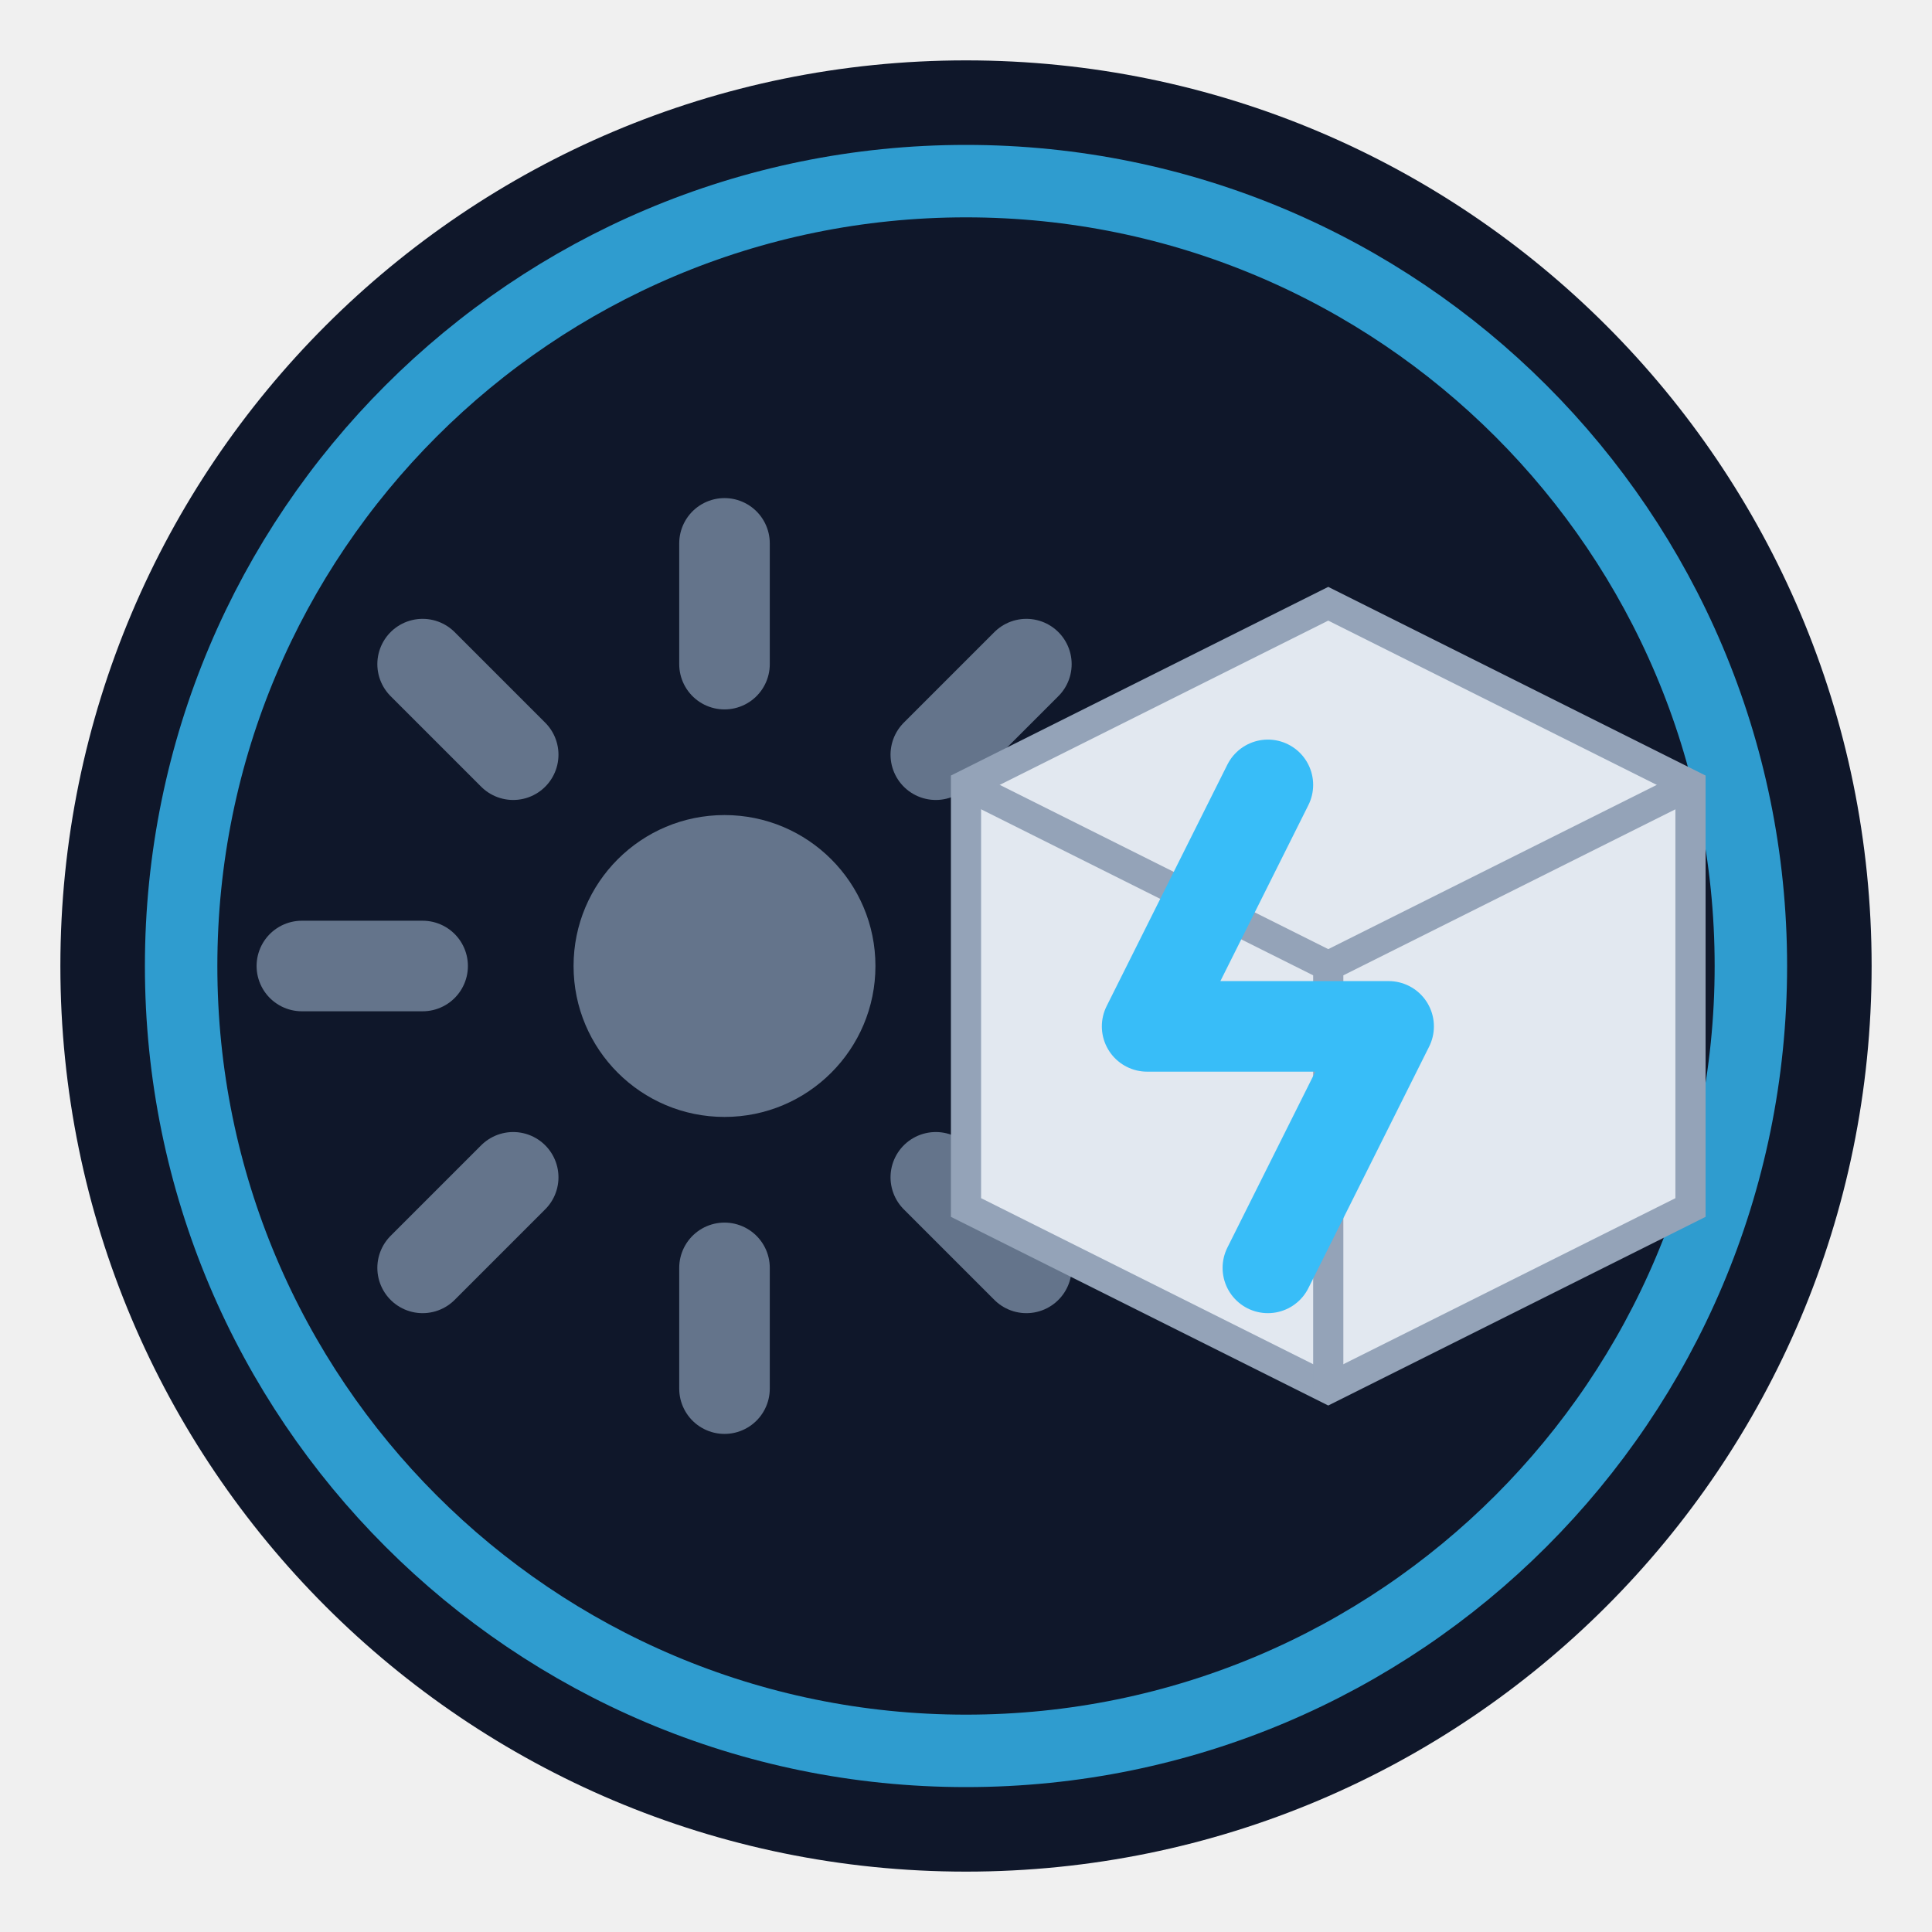
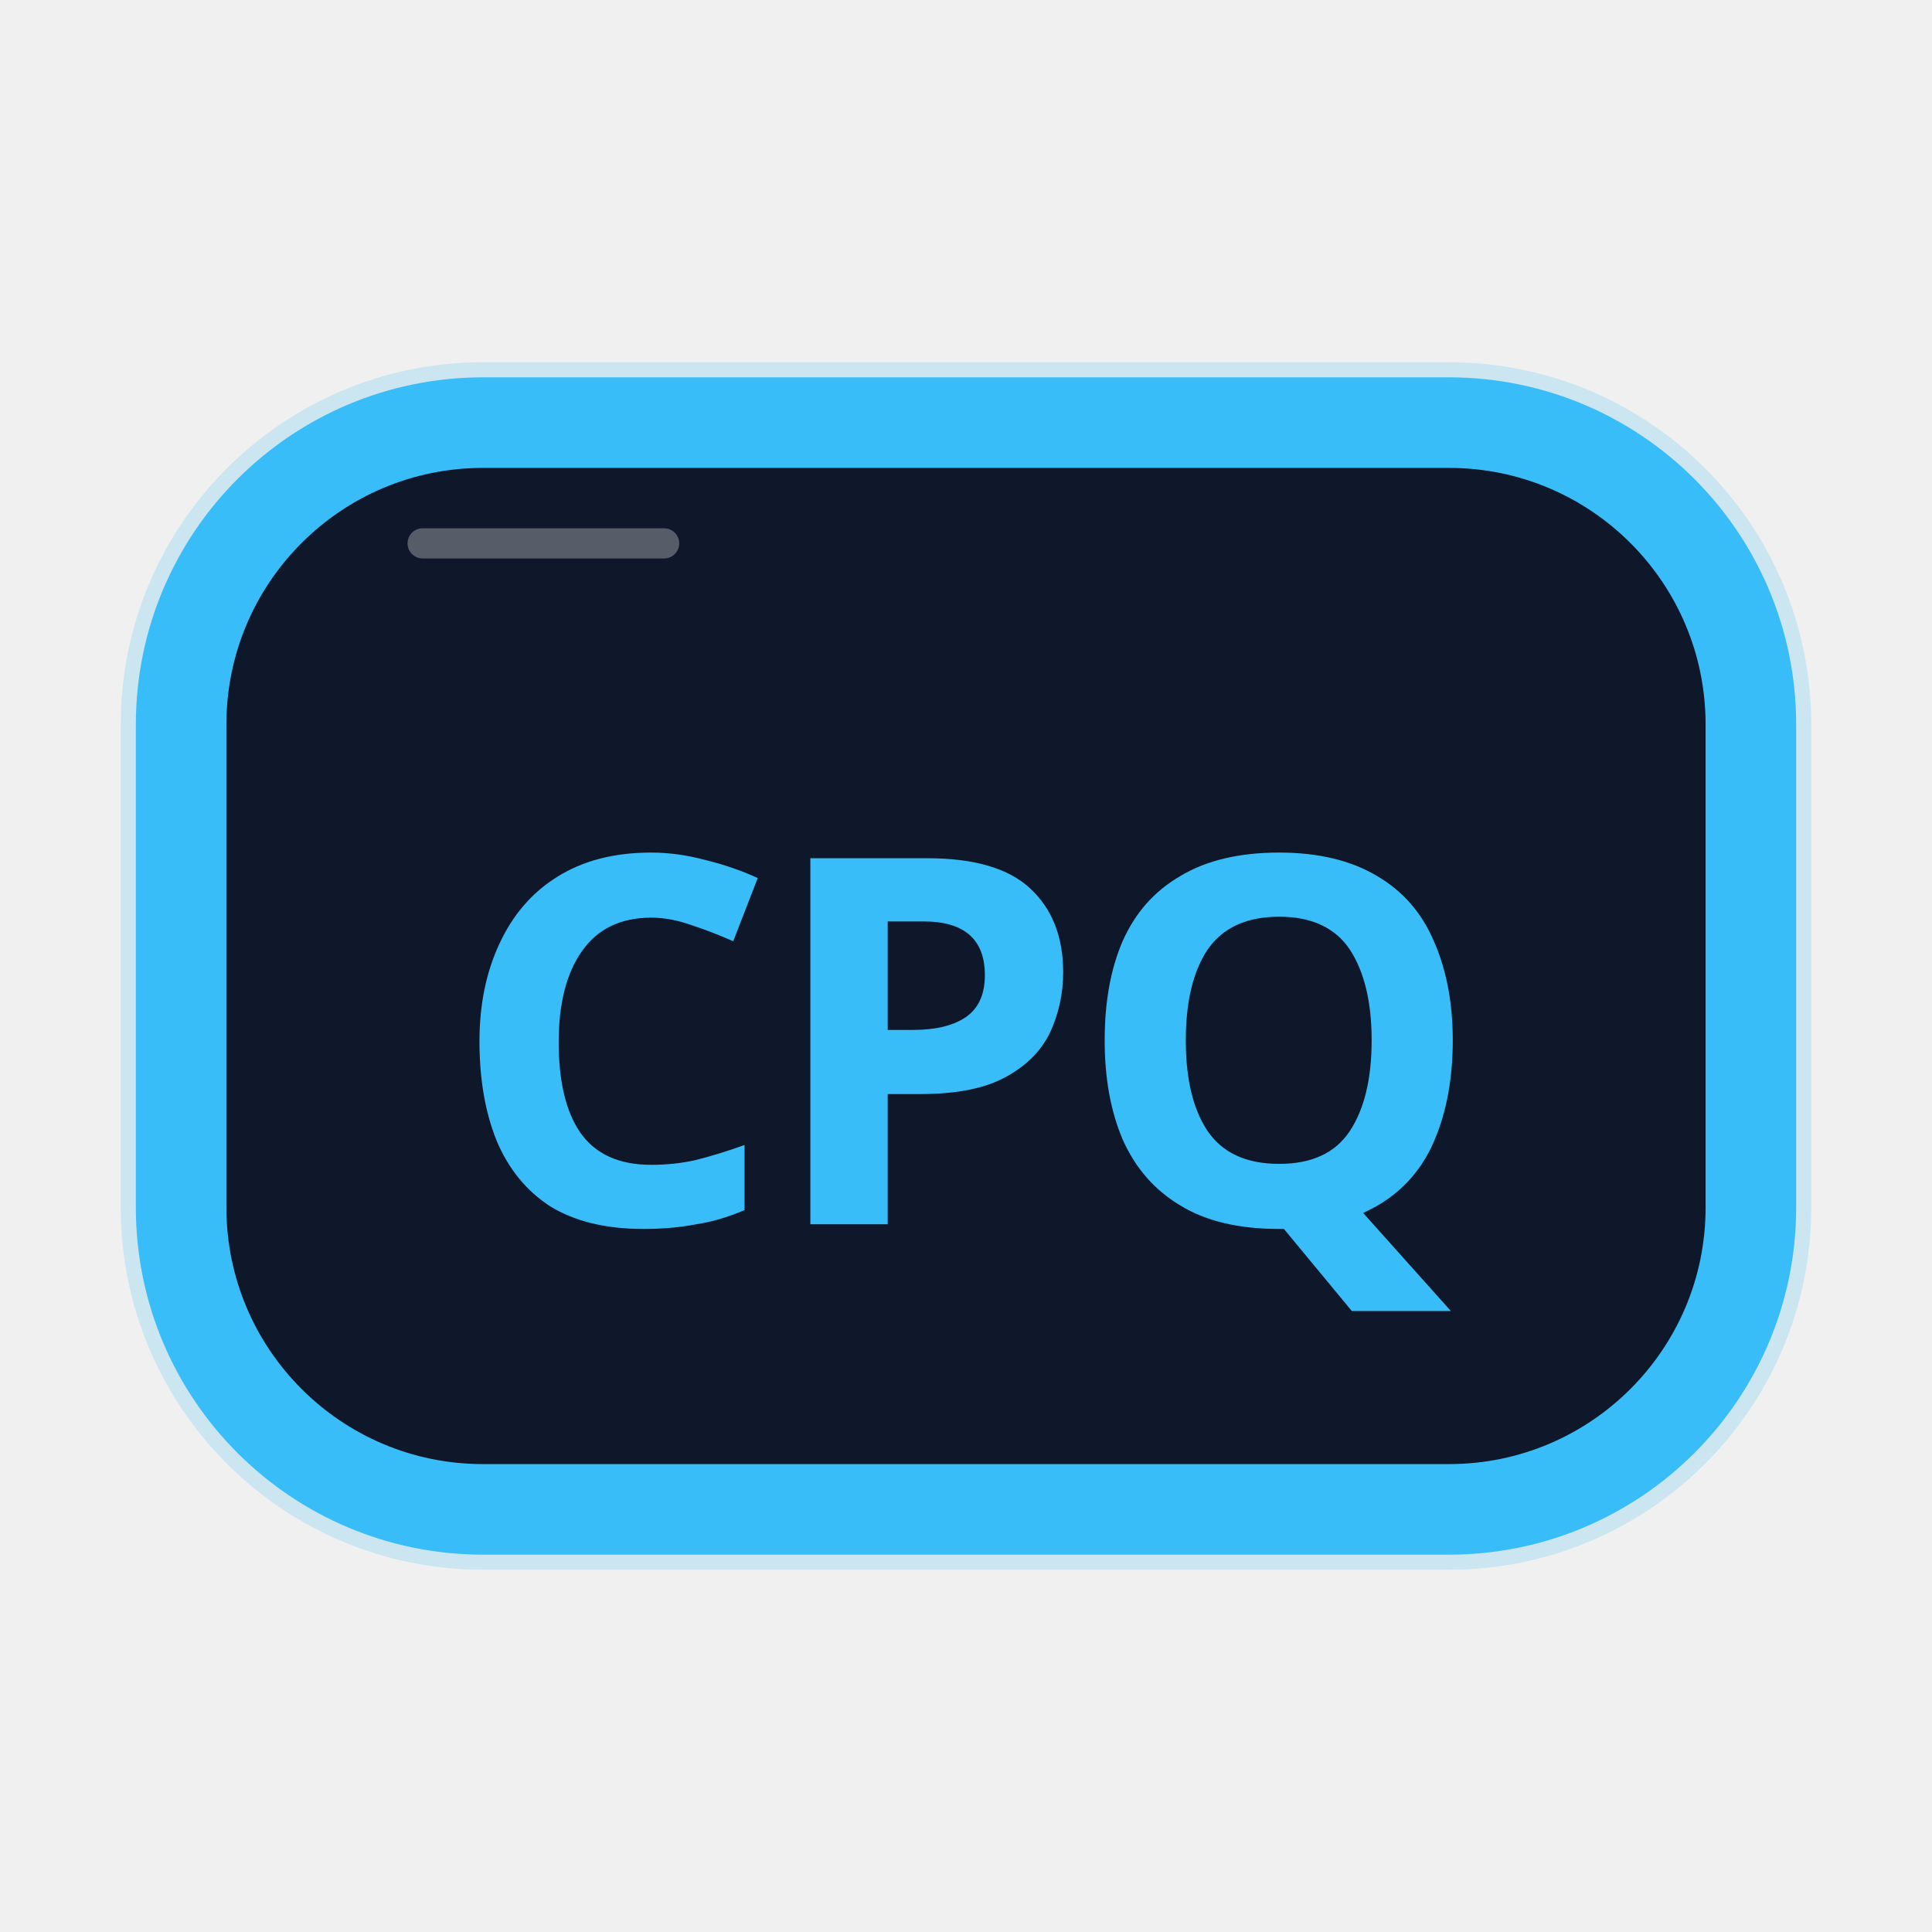
<svg xmlns="http://www.w3.org/2000/svg" width="32" height="32" viewBox="0 0 32 32" fill="none">
-   <circle cx="16" cy="16" r="15" fill="#0f172a" />
-   <circle cx="16" cy="16" r="13" stroke="#38bdf8" stroke-width="1.2" stroke-opacity="0.8" />
-   <path d="M14.5 16C14.5 17.381 13.381 18.5 12 18.5C10.619 18.5 9.5 17.381 9.5 16C9.5 14.619 10.619 13.5 12 13.5C13.381 13.5 14.5 14.619 14.5 16Z" fill="#64748b" />
-   <path d="M12 11V9M12 23V21M17 16H19M5 16H7M15.5 12.5L17 11M8.5 19.5L7 21M15.5 19.5L17 21M8.5 12.5L7 11" stroke="#64748b" stroke-width="1.5" stroke-linecap="round" />
-   <path d="M16 13L22 10L28 13V20L22 23L16 20V13Z" fill="#e2e8f0" stroke="#94a3b8" stroke-width="0.5" />
-   <path d="M16 13L22 16M28 13L22 16M22 23V16" stroke="#94a3b8" stroke-width="0.5" />
-   <path d="M21 13L19 17H23L21 21" stroke="#38bdf8" stroke-width="1.5" stroke-linecap="round" stroke-linejoin="round" />
+   <rect x="2" y="6" width="28" height="20" rx="6" fill="#38bdf8" fill-opacity="0.2" />
+   <rect x="3" y="7" width="26" height="18" rx="5" fill="#0f172a" stroke="#38bdf8" stroke-width="1.5" />
+   <text x="50%" y="54%" dominant-baseline="middle" text-anchor="middle" fill="#38bdf8" style="font-family: sans-serif; font-weight: 800; font-size: 8.5px; letter-spacing: -0.2px;">
+     CPQ
+   </text>
+   <path d="M7 9H11" stroke="white" stroke-opacity="0.3" stroke-width="0.5" stroke-linecap="round" />
</svg>
